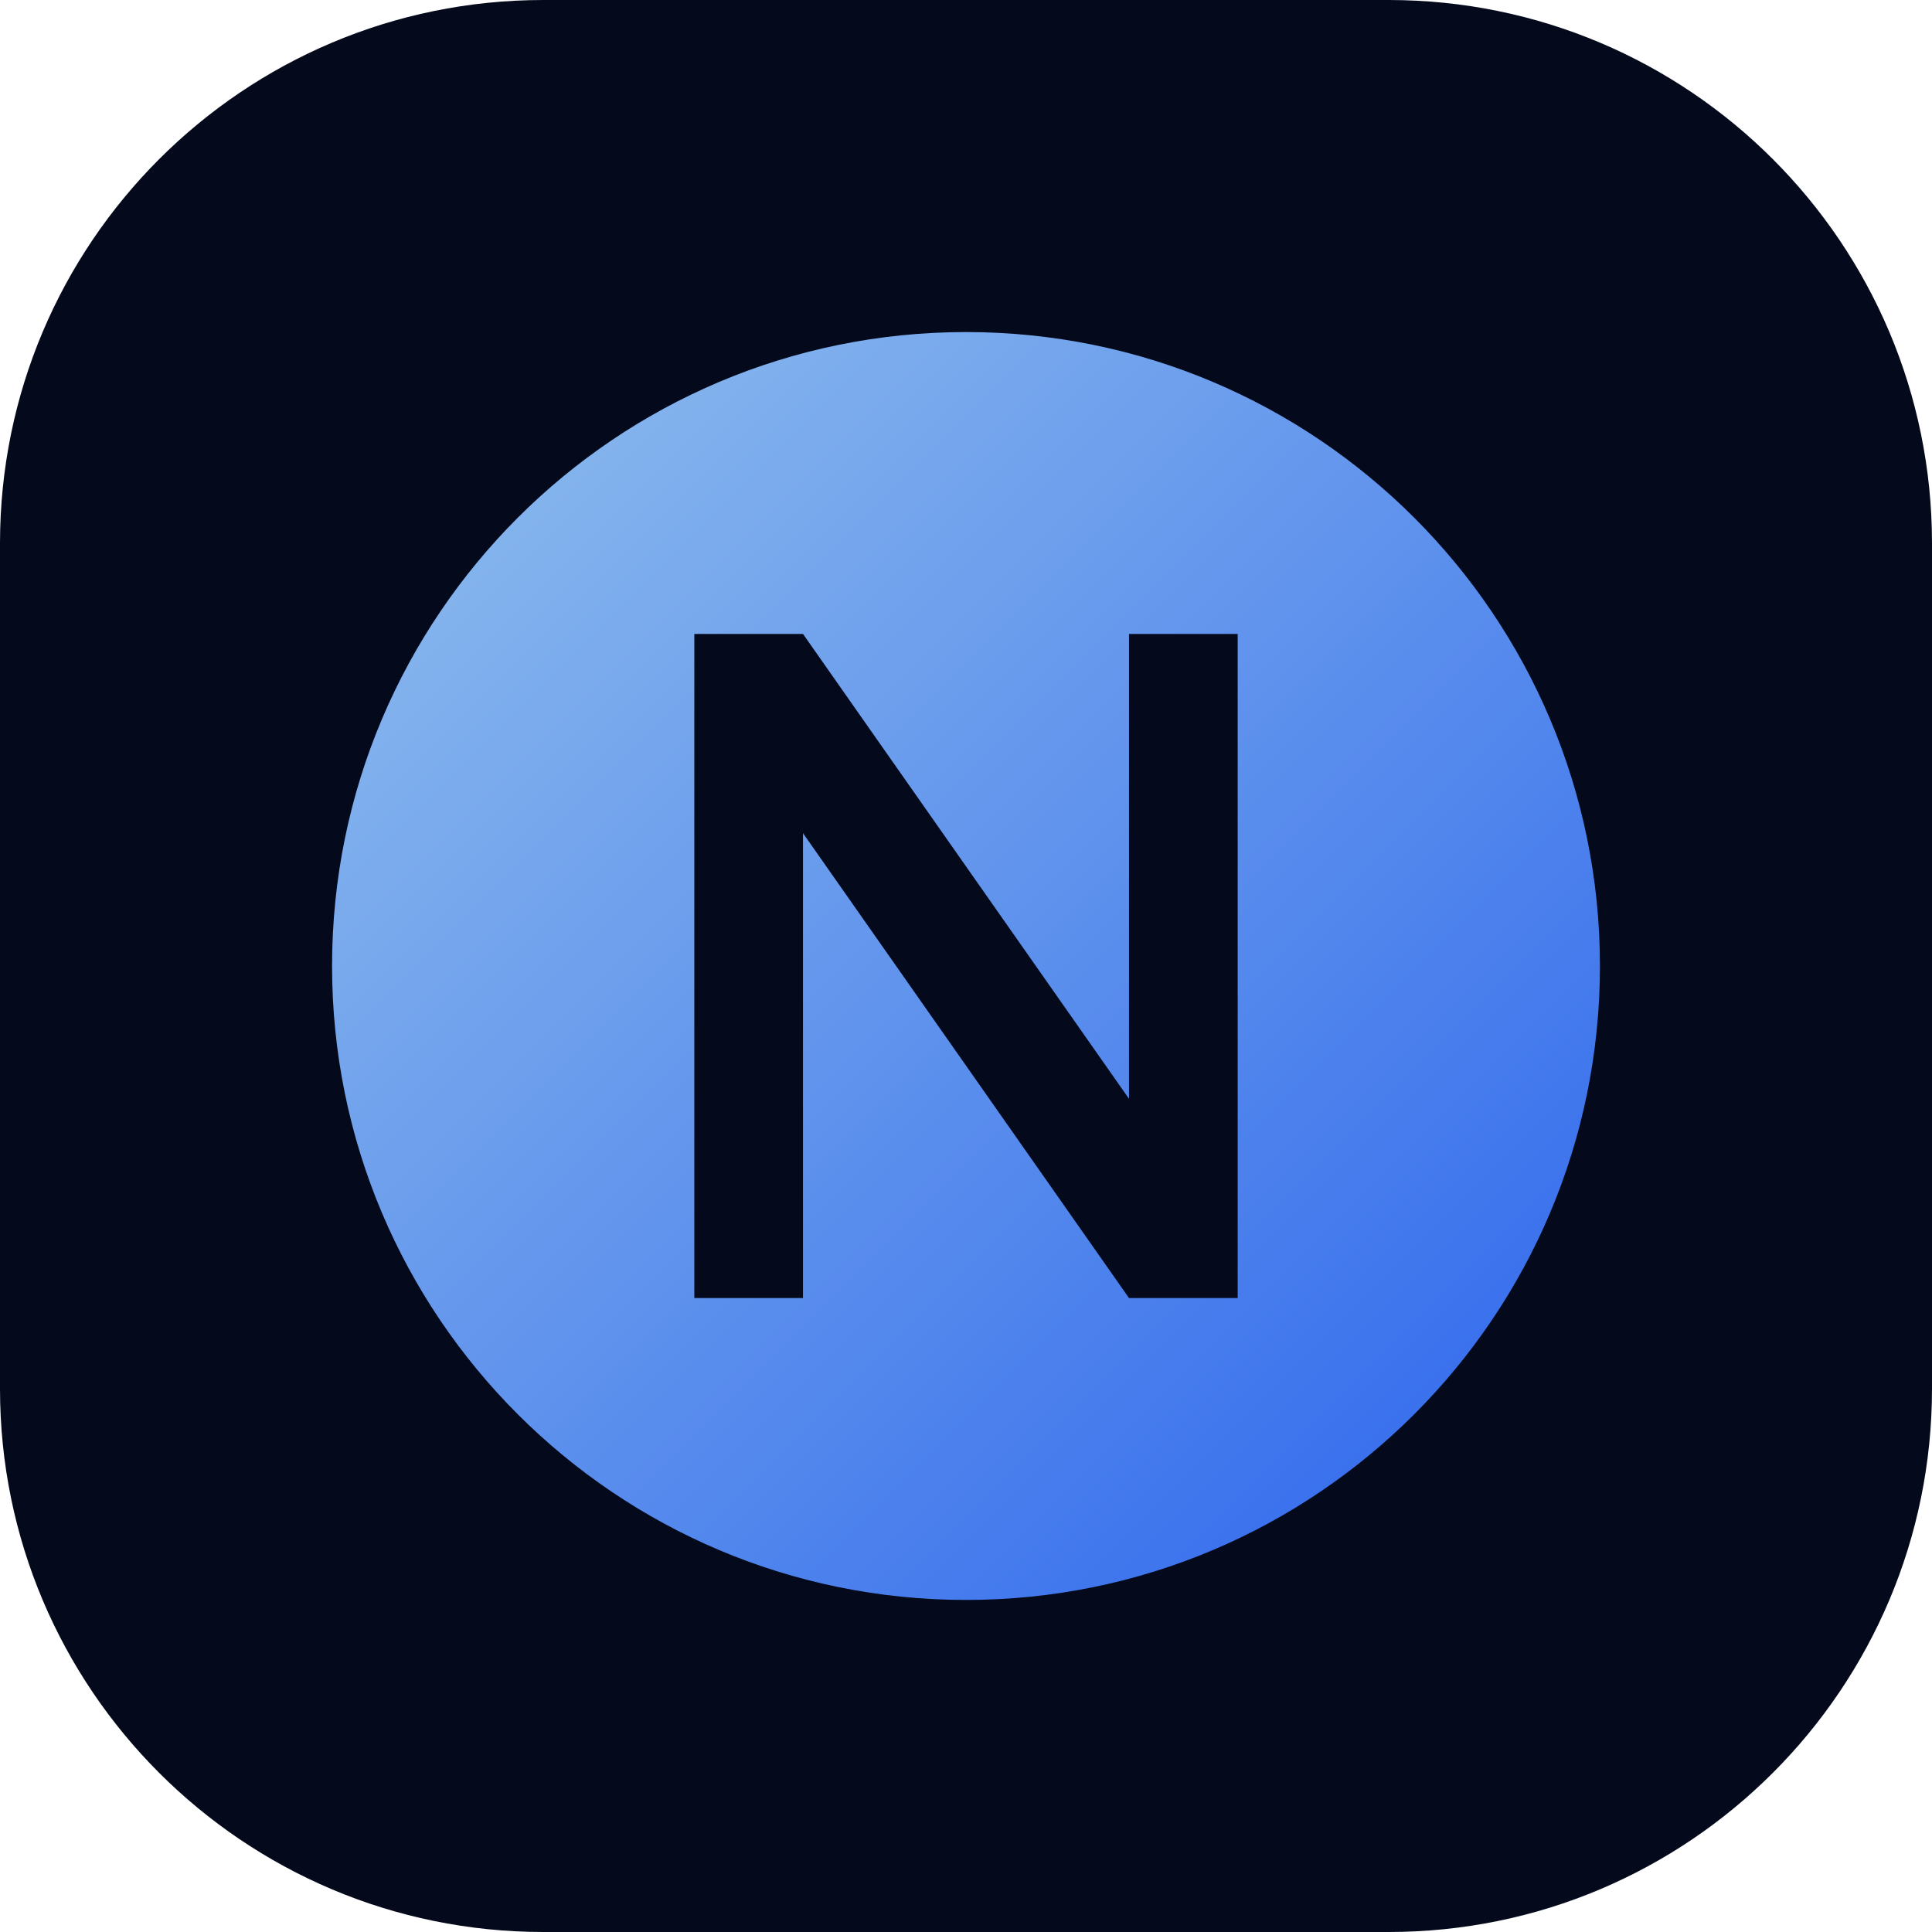
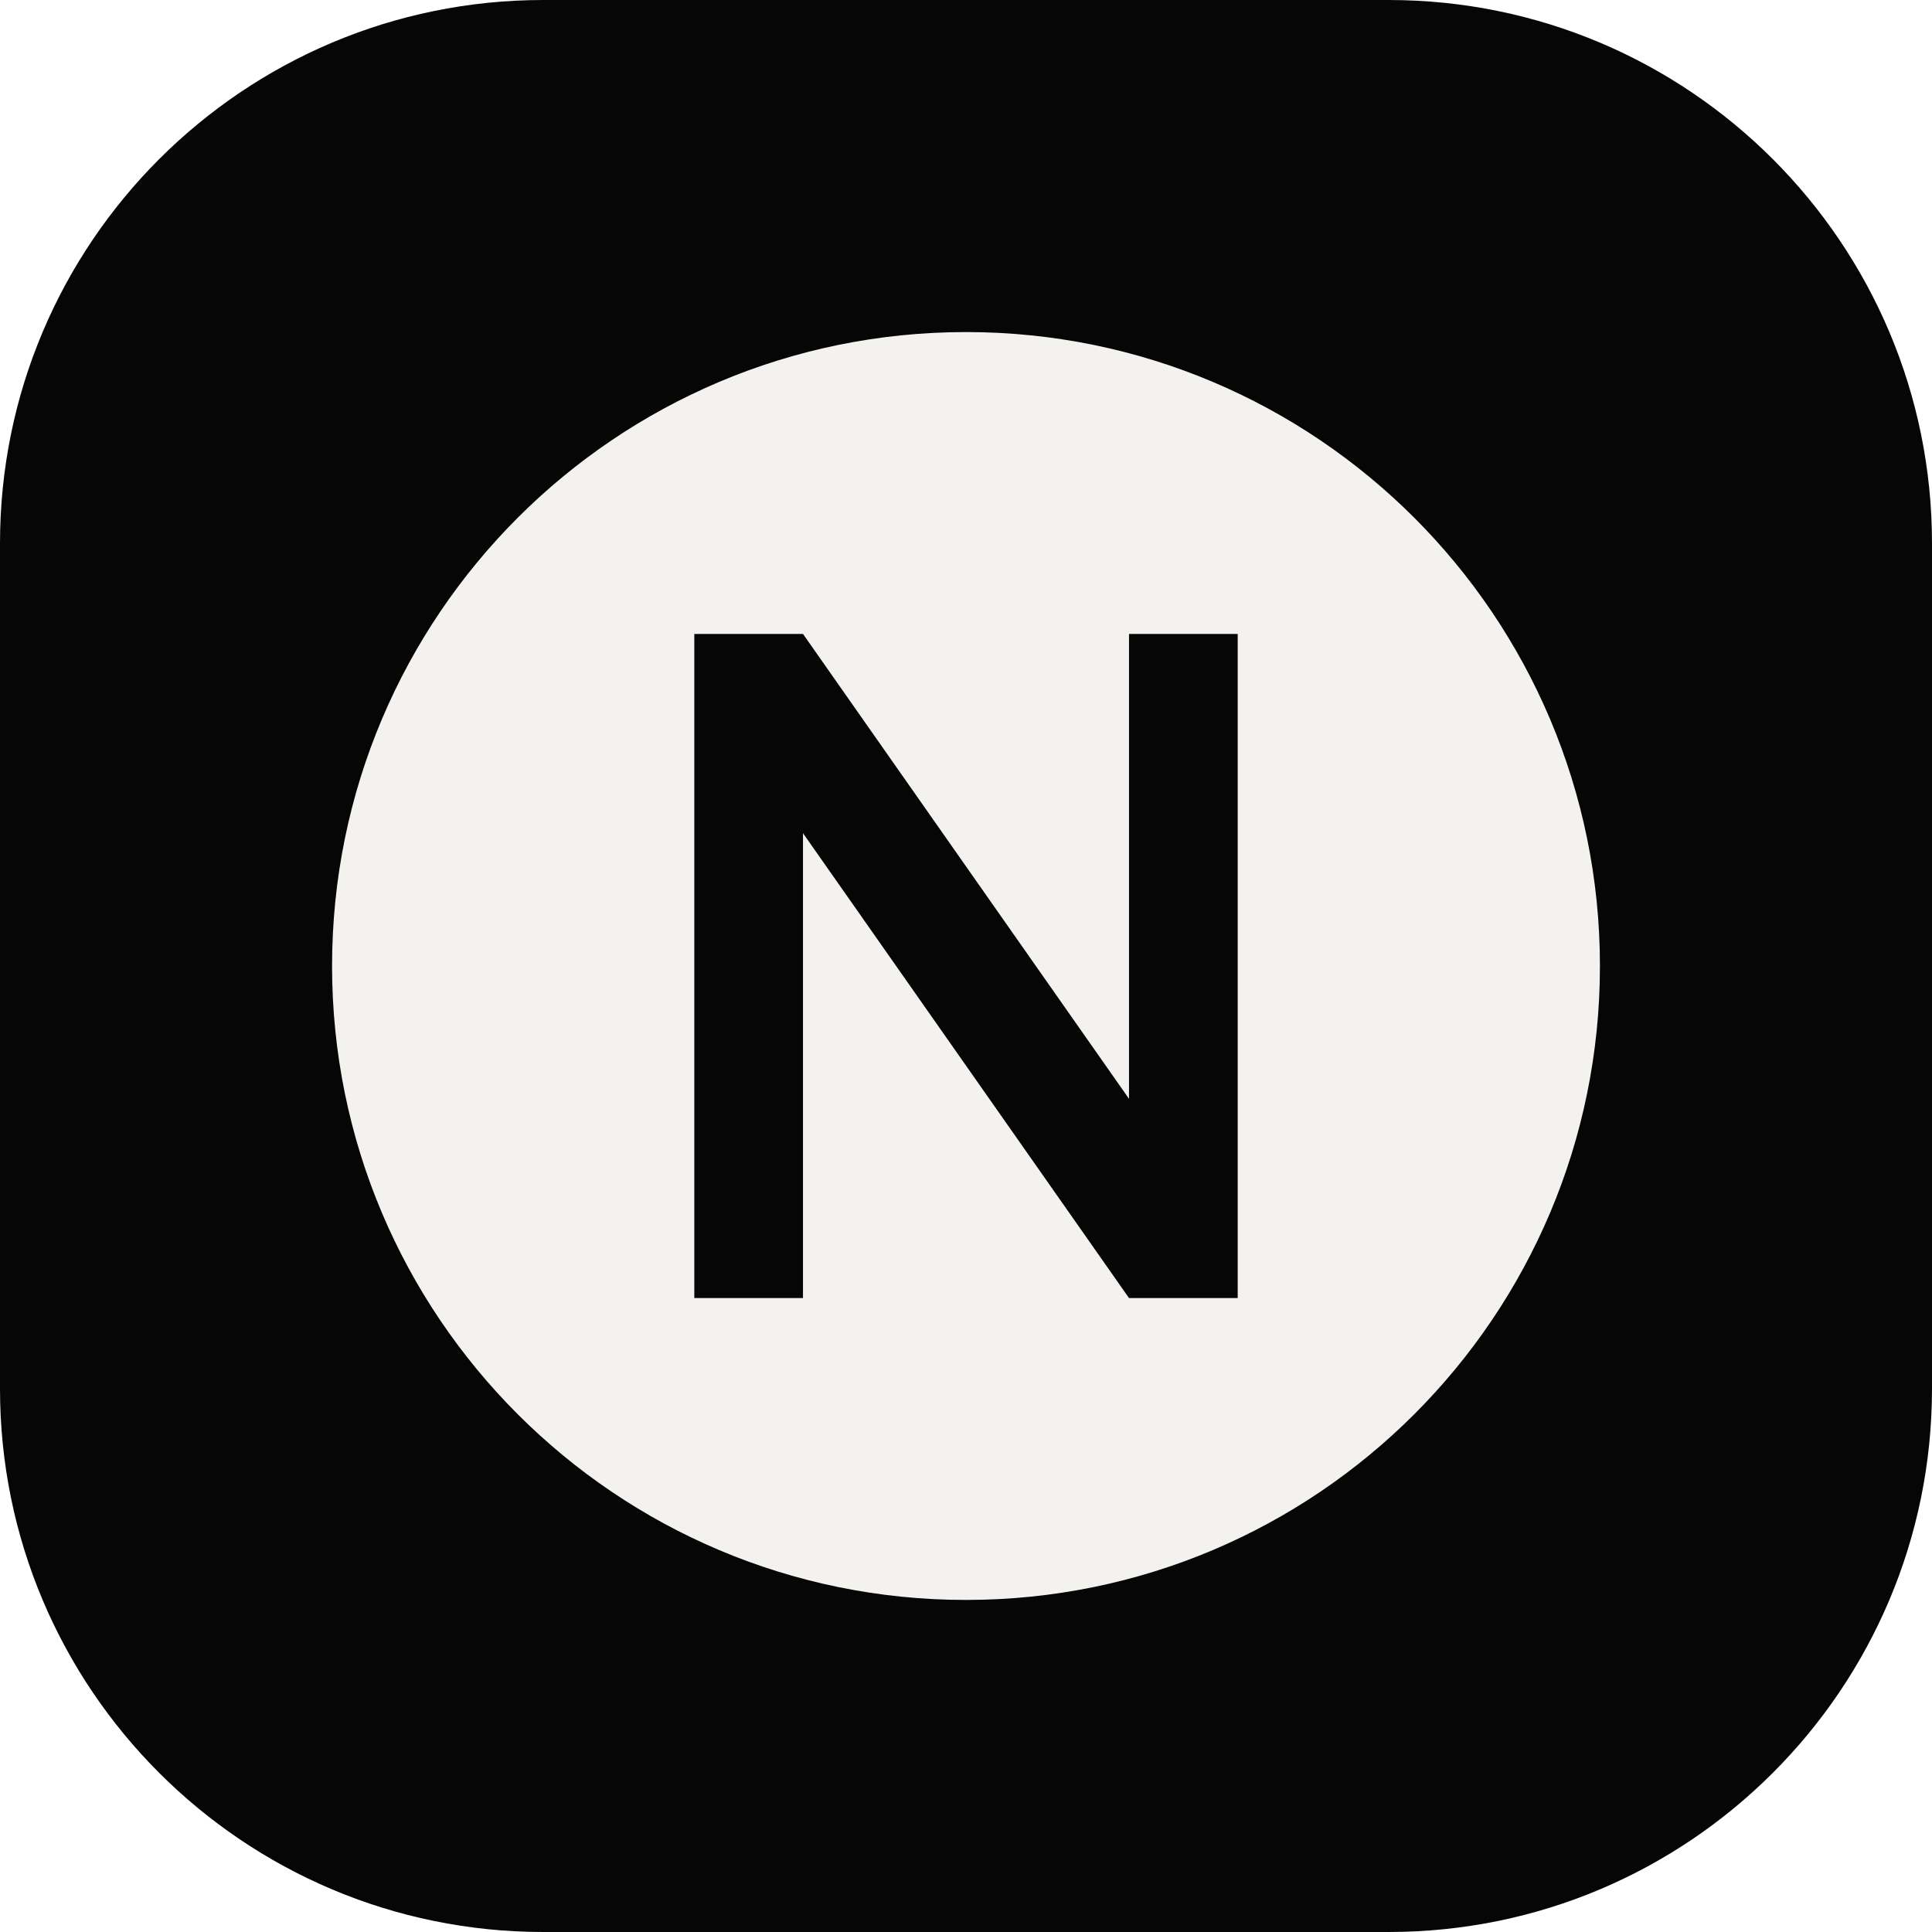
<svg xmlns="http://www.w3.org/2000/svg" viewBox="0 0 64 64">
-   <defs>
-     <linearGradient id="g" x1="0" y1="0" x2="1" y2="1">
-       <stop offset="0" stop-color="#9FD0FF" />
-       <stop offset="1" stop-color="#2F6BFF" />
-     </linearGradient>
-   </defs>
-   <rect width="64" height="64" rx="18" fill="#040A1C" />
-   <circle cx="32" cy="32" r="21" fill="url(#g)" opacity=".92" />
-   <path d="M23 43V21h3.600l10.800 15.400V21H41v22h-3.600L26.600 27.600V43Z" fill="#040A1C" />
+   <rect width="64" height="64" rx="18" fill="#060606" />
+   <circle cx="32" cy="32" r="21" fill="#F4F2EE" />
+   <path d="M23 43V21h3.600l10.800 15.400V21H41v22h-3.600L26.600 27.600V43Z" fill="#060606" />
</svg>
